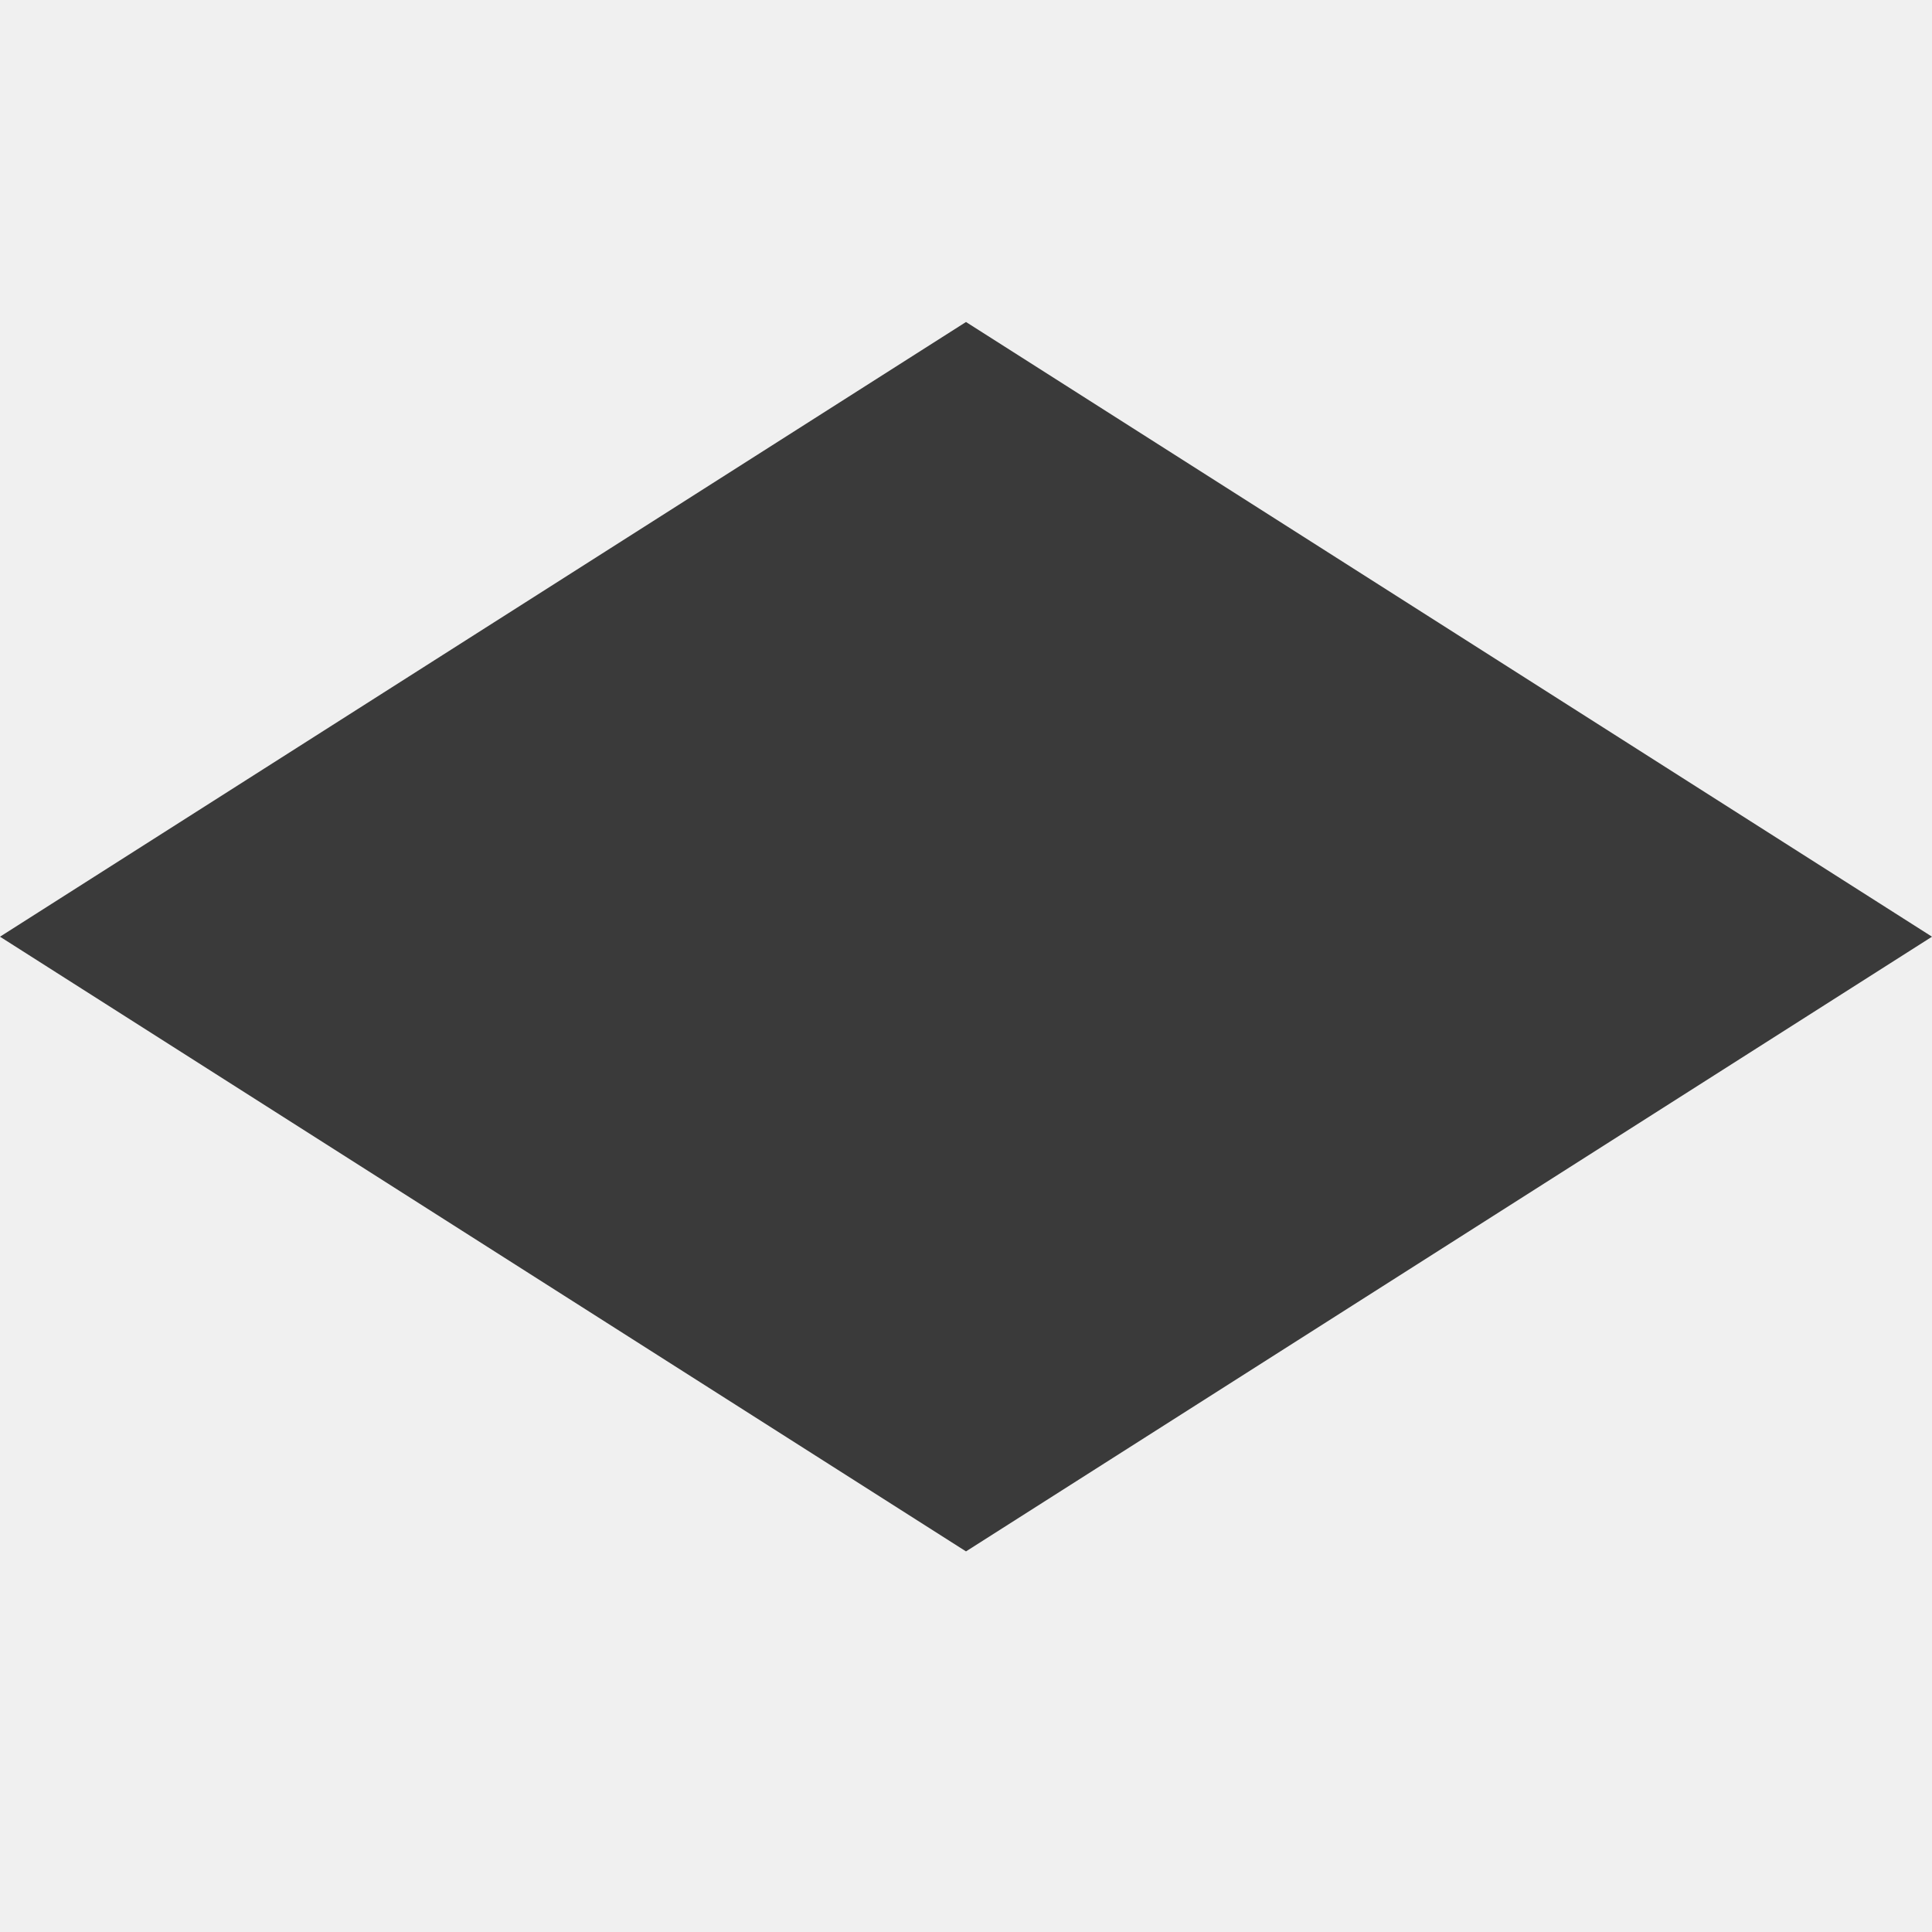
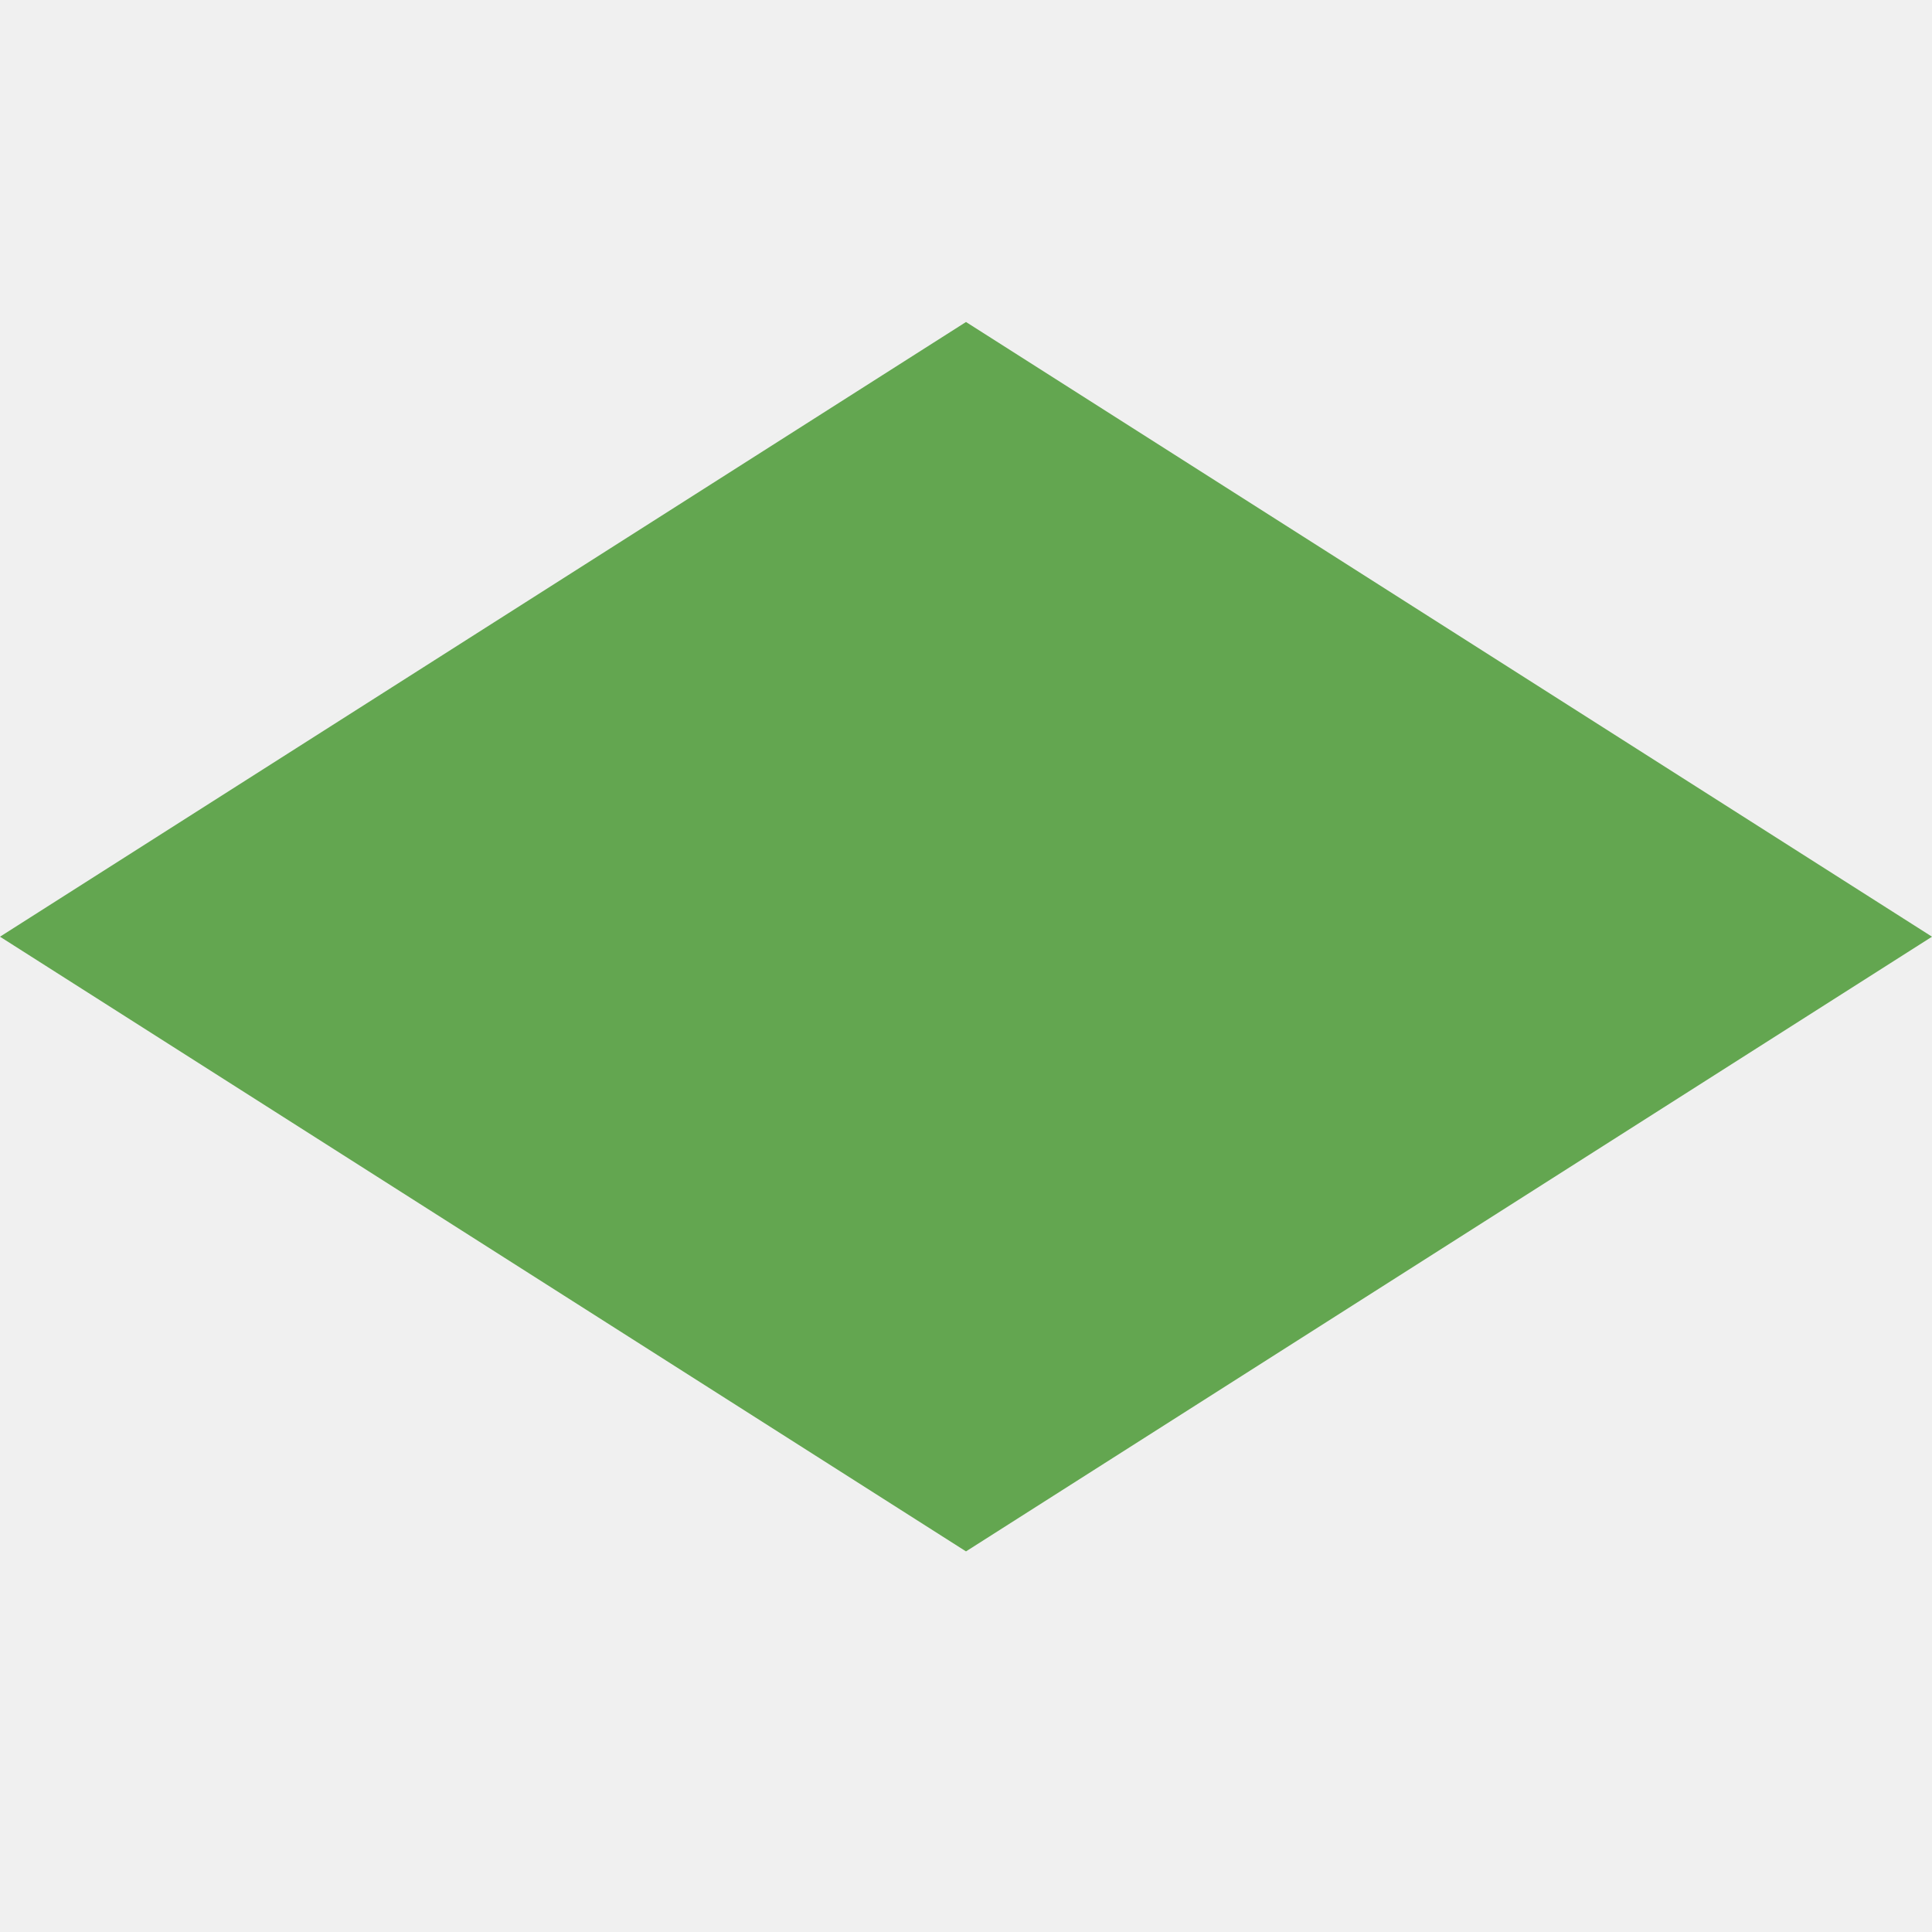
<svg xmlns="http://www.w3.org/2000/svg" width="12" height="12" viewBox="0 0 12 12" fill="none">
-   <g clip-path="url(#clip0_1854_180019)">
-     <path d="M12 5.818L6 9.636L-1.66898e-07 5.818L6 2L12 5.818Z" fill="#3A3A3A" />
+   <g clip-path="url(#clip0_11294_534990)">
+     <path d="M12 5.818L6 9.636L-1.66898e-07 5.818L6 2L12 5.818Z" fill="#63A650" />
  </g>
  <defs>
-     <clipPath id="clip0_1854_180019">
+     <clipPath id="clip0_11294_534990">
      <rect width="12" height="12" fill="white" />
    </clipPath>
  </defs>
</svg>
